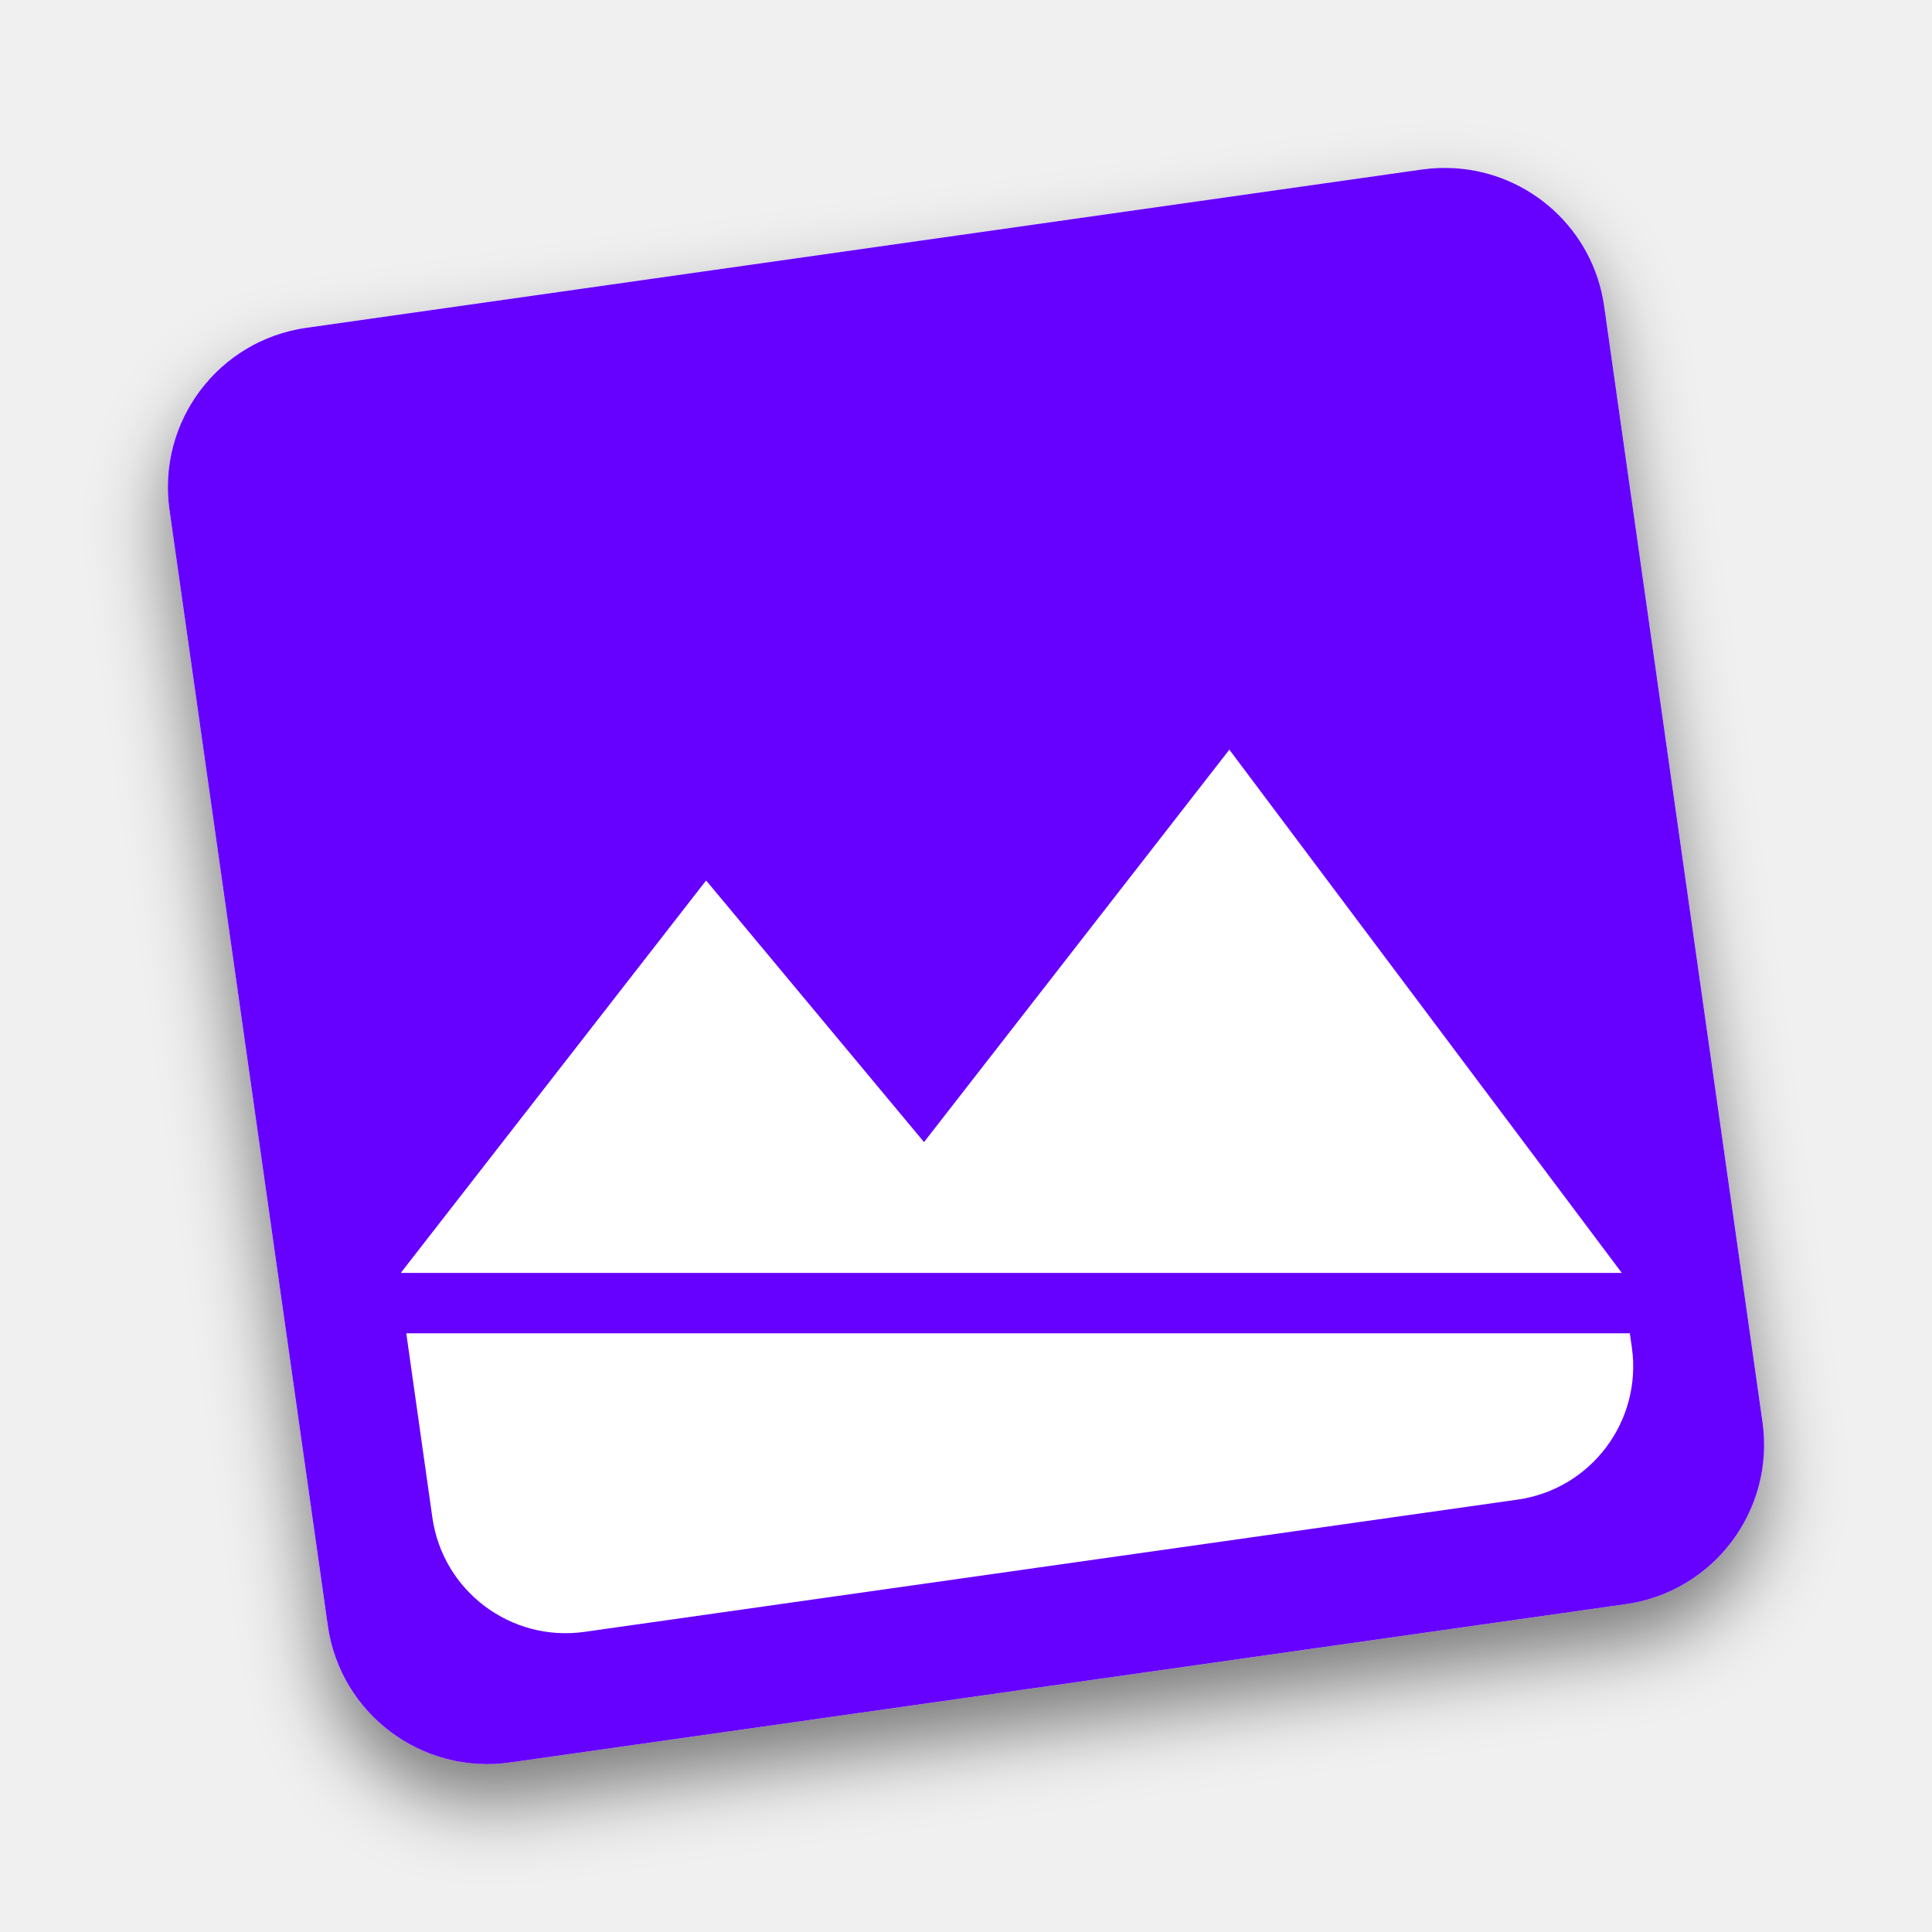
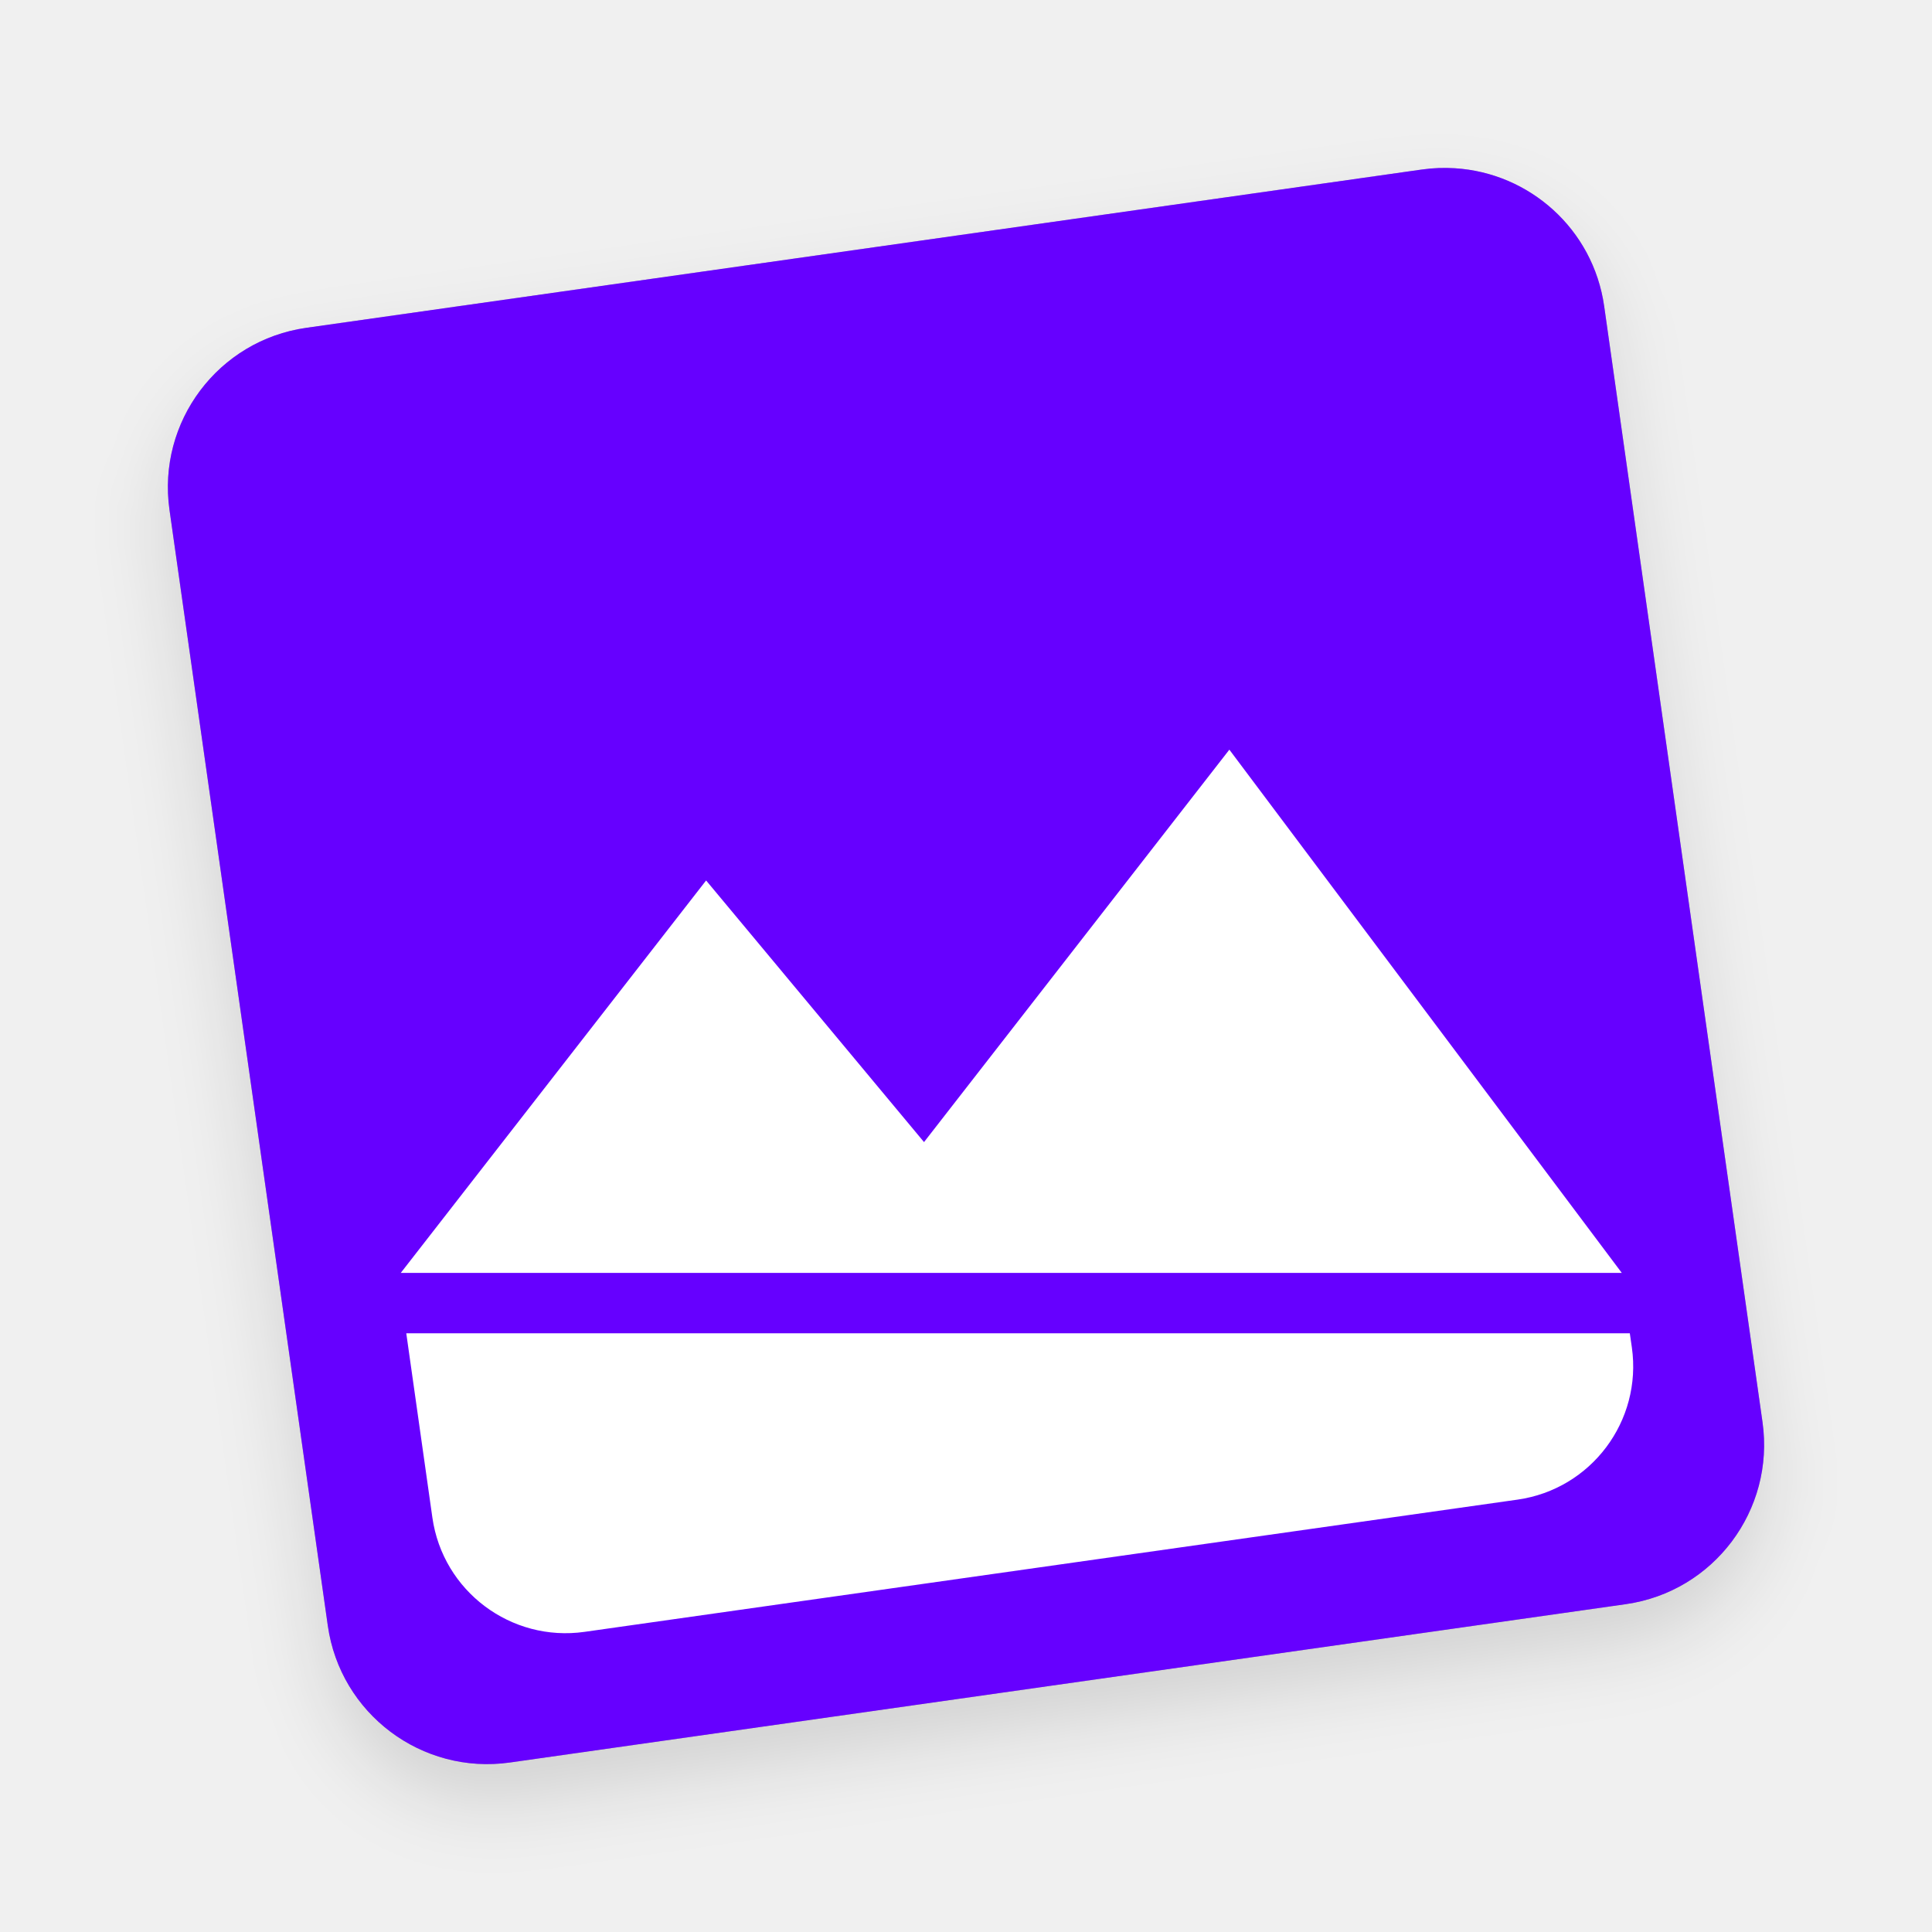
<svg xmlns="http://www.w3.org/2000/svg" version="1.1" width="512" height="512" viewBox="0 0 512 512" id="svg3336">
  <defs id="defs3342">
    <filter style="color-interpolation-filters:sRGB;" id="filter3627">
      <feFlood flood-opacity="0.498" flood-color="rgb(0,0,0)" result="flood" id="feFlood3629" />
      <feComposite in="flood" in2="SourceGraphic" operator="in" result="composite1" id="feComposite3631" />
      <feGaussianBlur in="composite1" stdDeviation="10" result="blur" id="feGaussianBlur3633" />
      <feOffset dx="0" dy="10" result="offset" id="feOffset3635" />
      <feComposite in="SourceGraphic" in2="offset" operator="over" result="composite2" id="feComposite3637" />
    </filter>
  </defs>
-   <path style="fill:#ffffff;filter:url(#filter3627)" d="m 385.5,44.583 c -2.823,-0.171 -5.721,-0.079 -8.625,0.333 L 81.167,86.875 C 57.836,90.184 41.608,111.794 44.917,135.125 l 41.958,295.708 c 3.309,23.331 24.919,39.559 48.25,36.25 l 295.708,-41.958 c 23.331,-3.309 39.559,-24.919 36.25,-48.25 L 425.125,81.167 C 422.216,60.652 405.259,45.779 385.5,44.583 Z" id="rect3498-6" />
+   <path style="fill:#000000;filter:url(#filter3627);fill-opacity:0.251" d="m 385.5,44.583 c -2.823,-0.171 -5.721,-0.079 -8.625,0.333 L 81.167,86.875 C 57.836,90.184 41.608,111.794 44.917,135.125 l 41.958,295.708 c 3.309,23.331 24.919,39.559 48.25,36.25 l 295.708,-41.958 c 23.331,-3.309 39.559,-24.919 36.25,-48.25 L 425.125,81.167 C 422.216,60.652 405.259,45.779 385.5,44.583 Z" id="rect3498-6" />
  <rect style="fill:none" id="rect3579" width="512" height="512" x="0" y="0" />
  <rect style="fill:#ffffff" id="rect3498" width="355.981" height="250.985" x="37.707" y="206.829" transform="matrix(0.9883595,-0.1521362,0.1448781,0.9894495,0,0)" />
  <path d="m 385.5,44.583 c -2.823,-0.171 -5.721,-0.079 -8.625,0.333 L 81.167,86.875 C 57.836,90.184 41.608,111.794 44.917,135.125 l 41.958,295.708 c 3.309,23.331 24.919,39.559 48.25,36.25 l 295.708,-41.958 c 23.331,-3.309 39.559,-24.919 36.25,-48.25 L 425.125,81.167 C 422.216,60.652 405.259,45.779 385.5,44.583 Z m -59.708,154.083 104,138.667 -323.583,0 80.917,-104 57.75,69.333 80.917,-104 z m -218.125,154.667 324.25,0 0.542,3.75 c 2.766,19.506 -10.785,37.567 -30.292,40.333 l -247.25,35.042 c -19.506,2.766 -37.567,-10.785 -40.333,-30.292 l -6.917,-48.833 z" id="path3338-9" style="fill:#6600ff" />
</svg>
